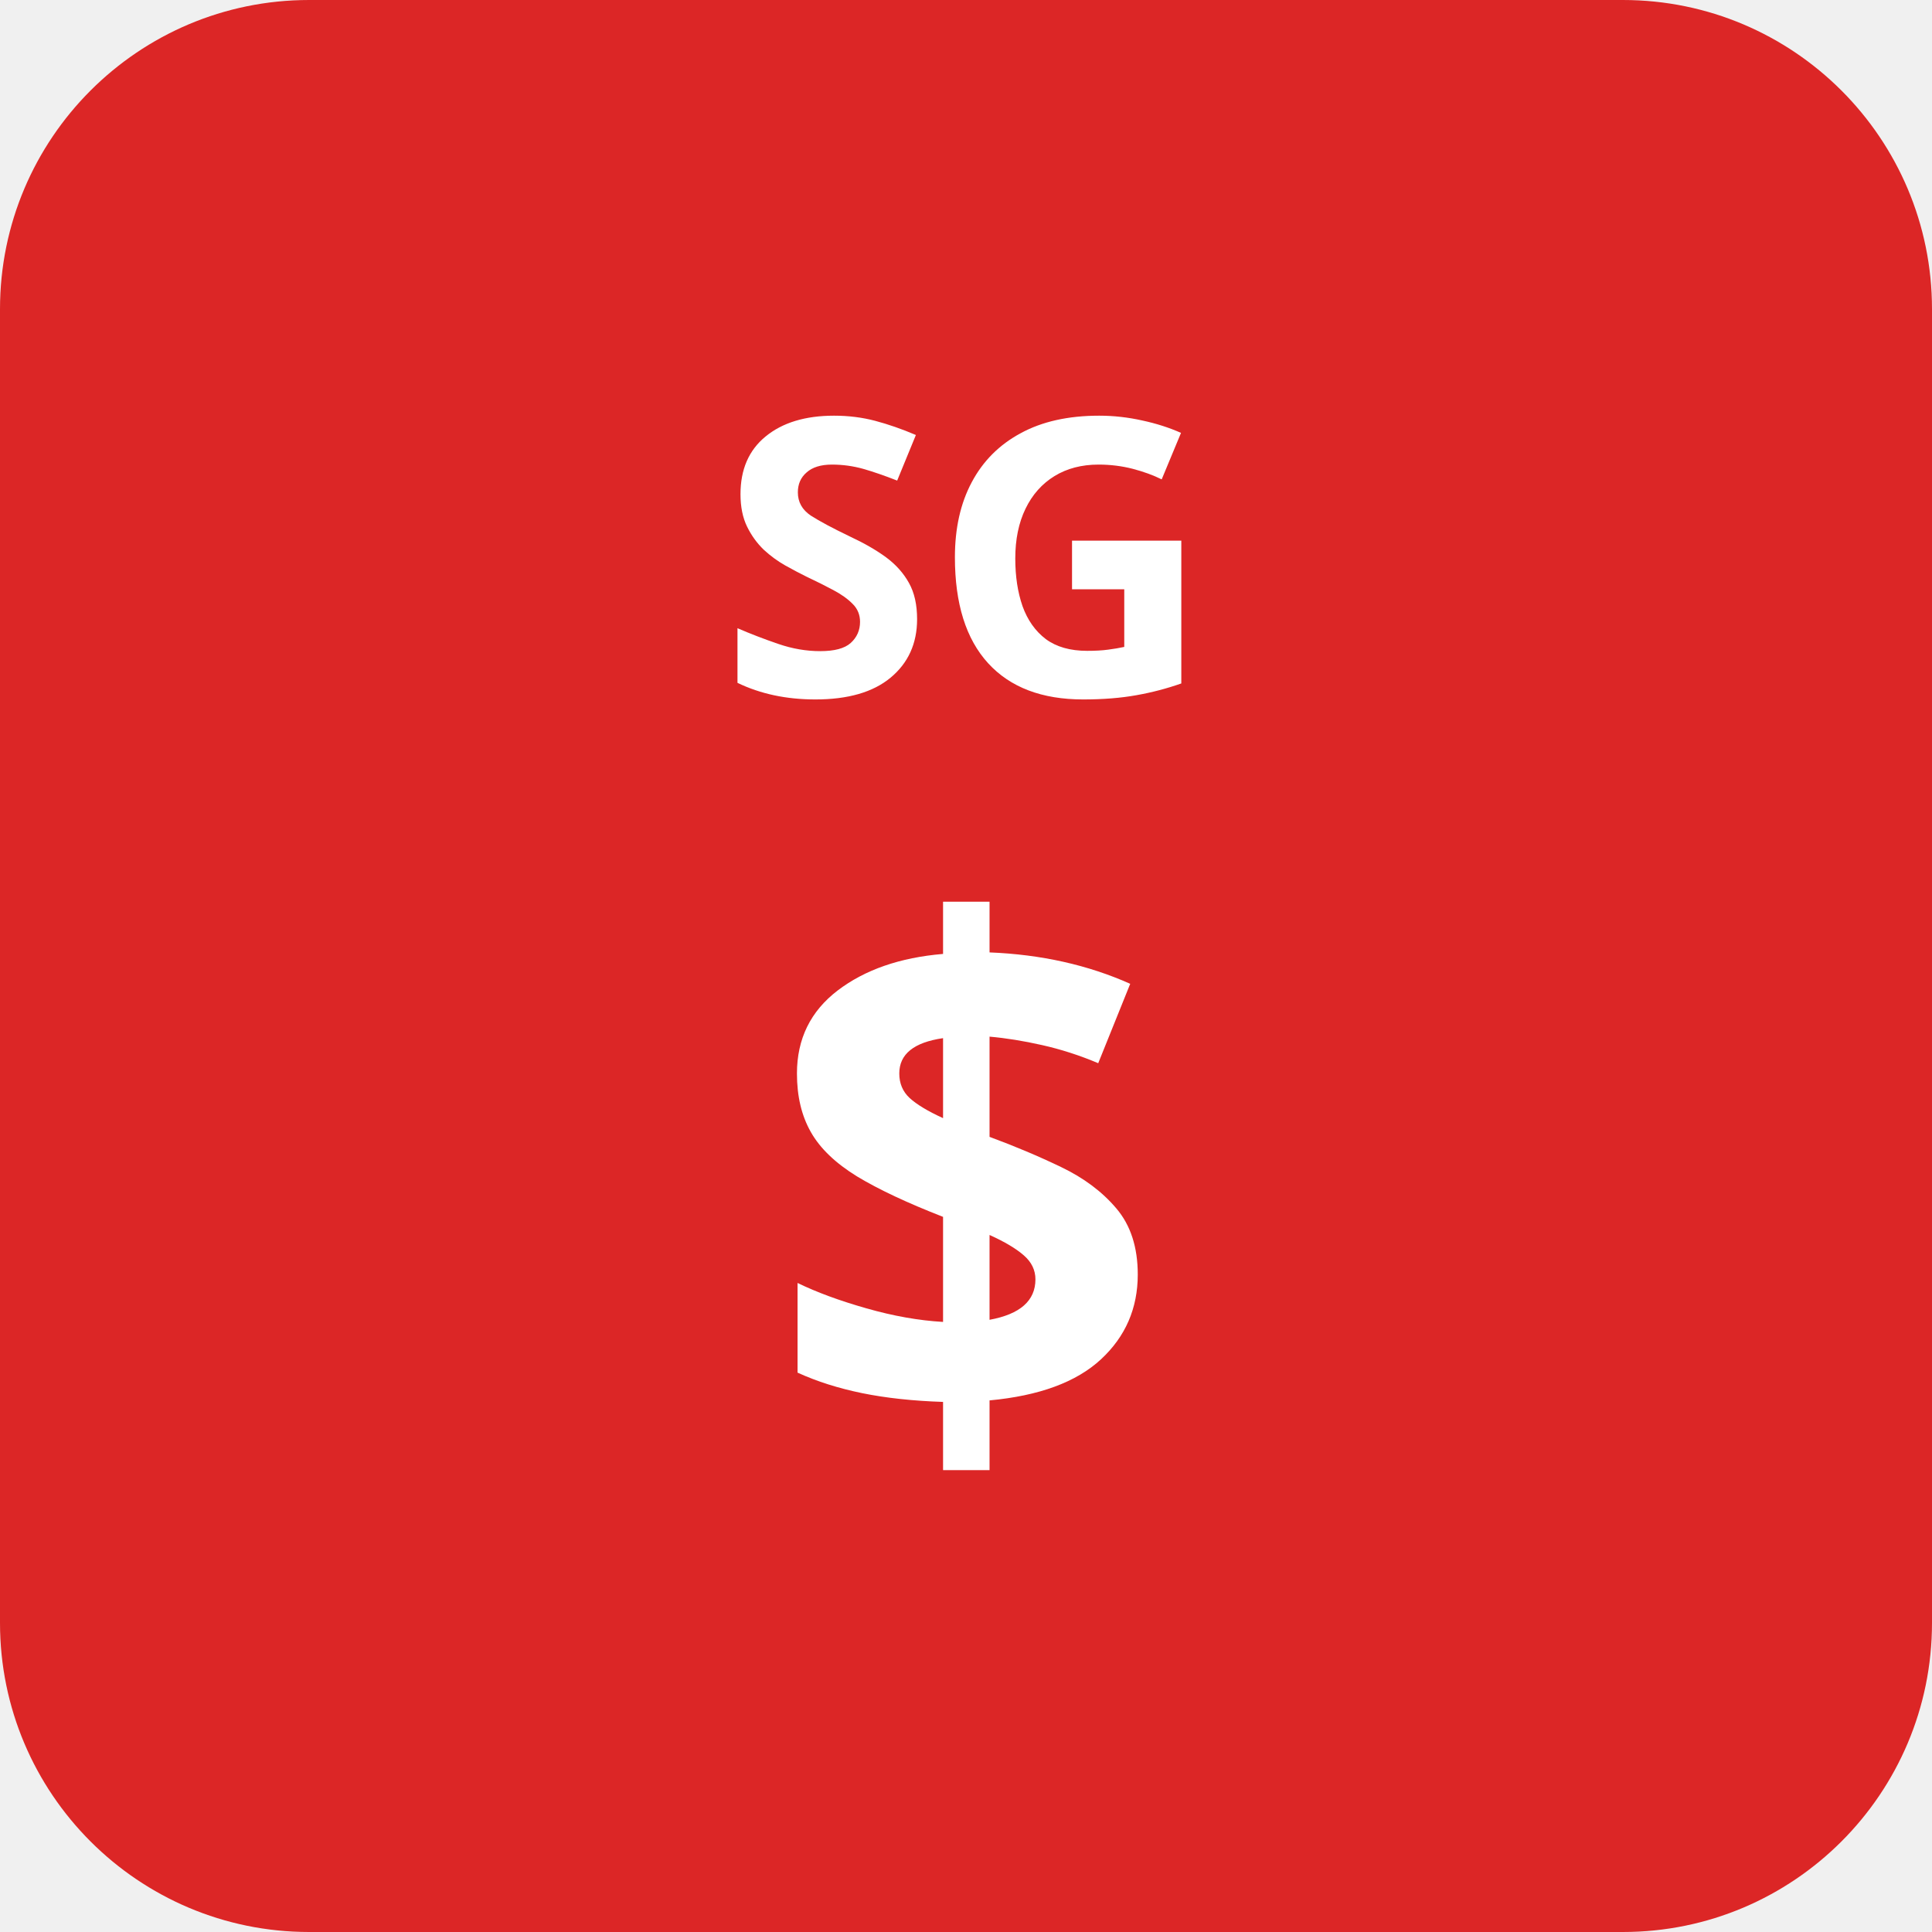
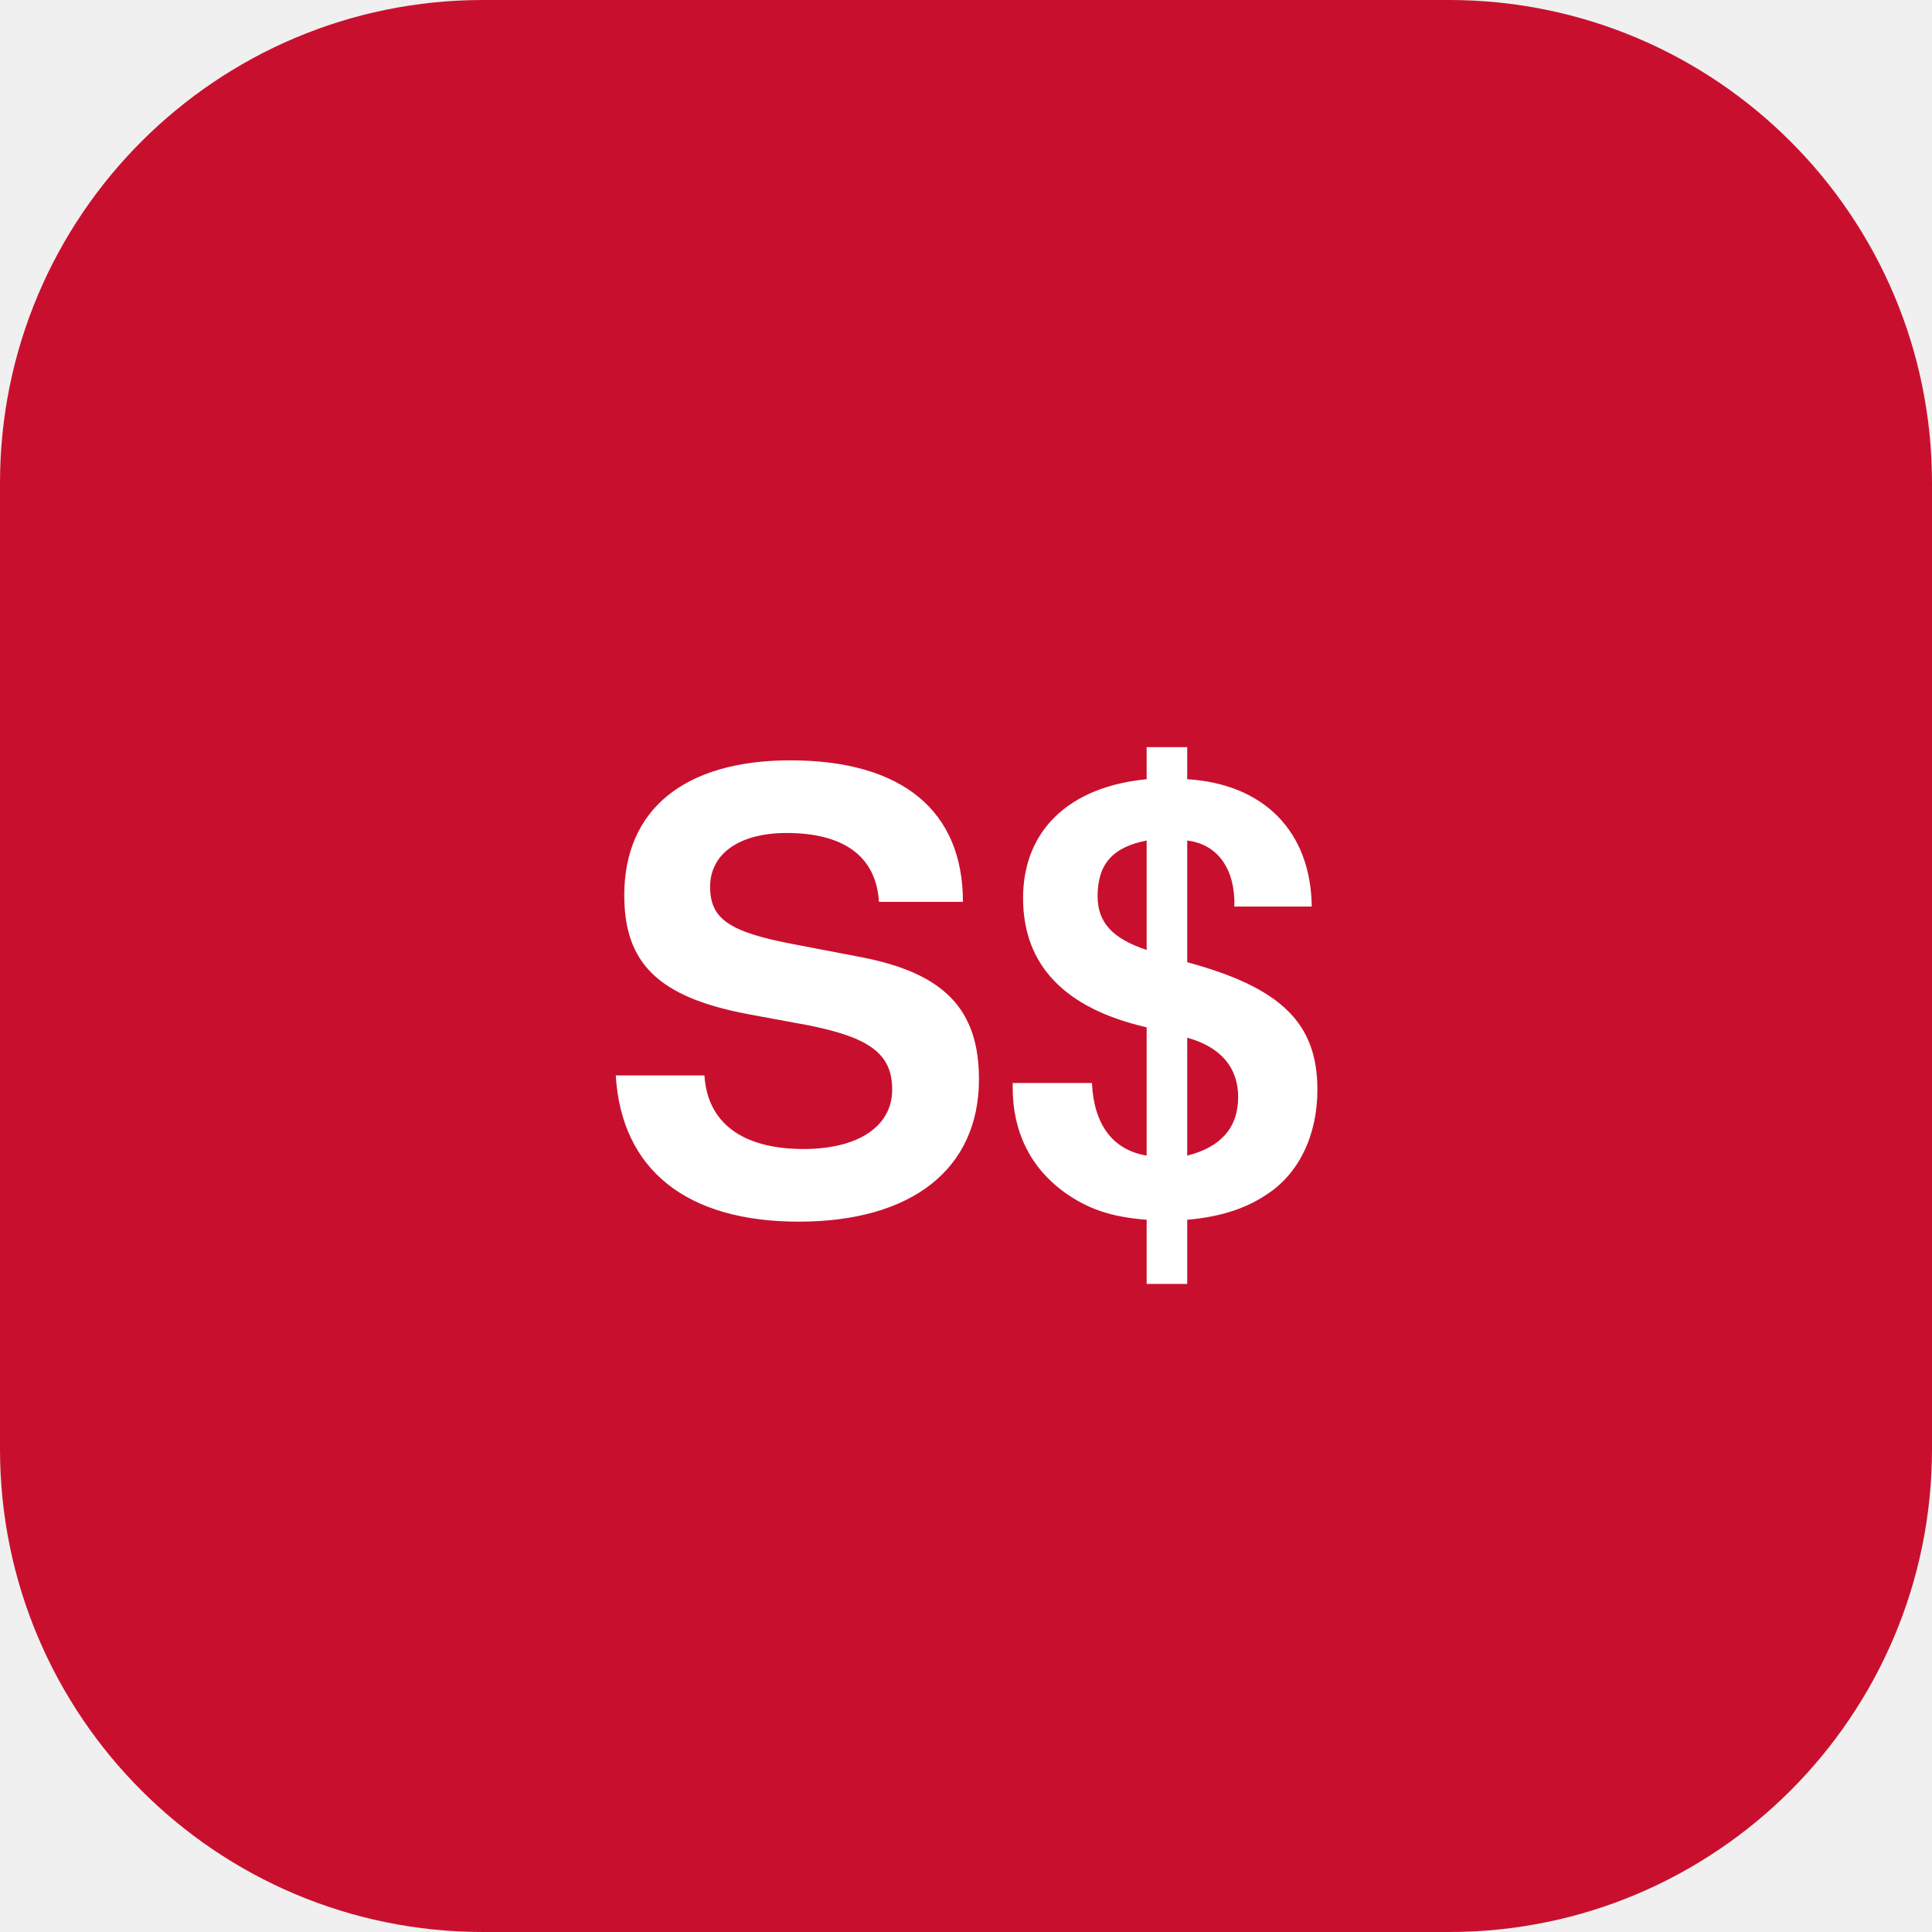
- <svg xmlns="http://www.w3.org/2000/svg" viewBox="0 0 100 100">
-   <rect width="100" height="100" rx="16" fill="#dc2626" />
-   <text x="50" y="36" text-anchor="middle" font-size="20" font-weight="900" fill="white" font-family="system-ui, sans-serif">SG</text>
-   <text x="50" y="74" text-anchor="middle" font-size="36" font-weight="900" fill="white" font-family="system-ui, sans-serif">$</text>
+ <svg xmlns="http://www.w3.org/2000/svg" viewBox="0 0 32 32">
+   <rect width="32" height="32" rx="8" fill="#C8102E" />
+   <text x="16" y="20" font-size="10" font-weight="800" fill="#fff" font-family="Helvetica, Arial, sans-serif" text-anchor="middle">S$</text>
</svg>
